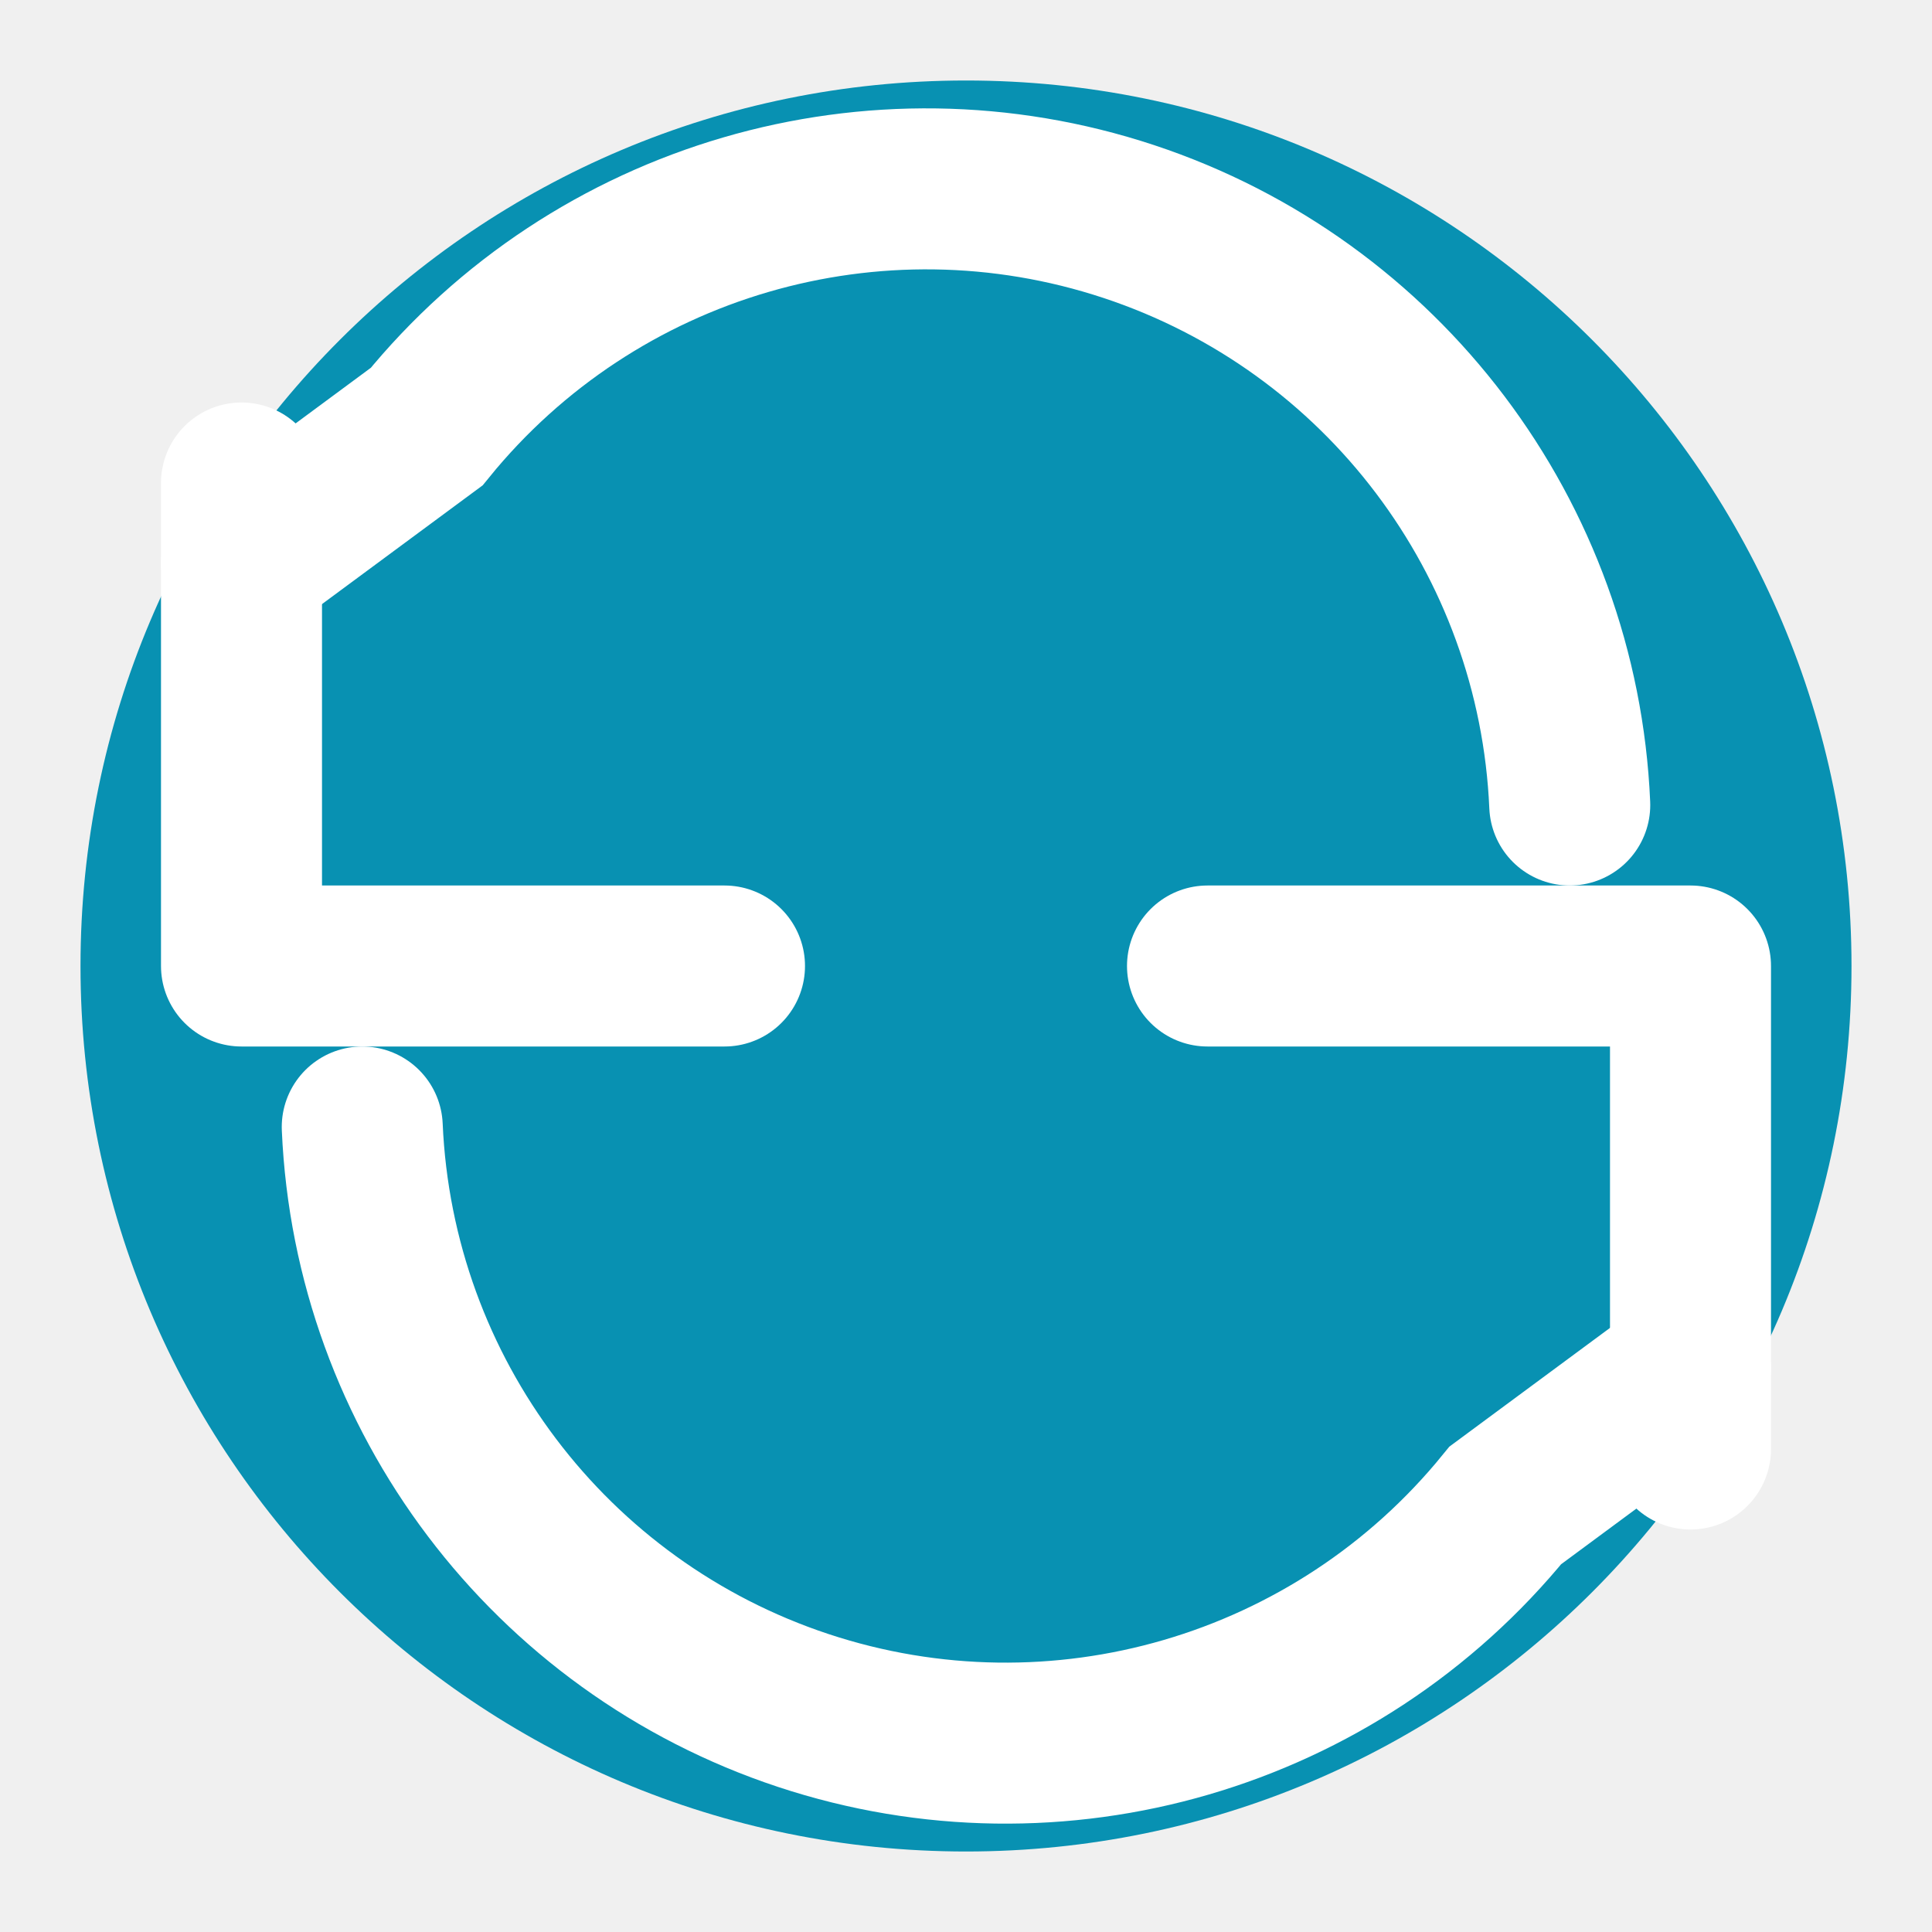
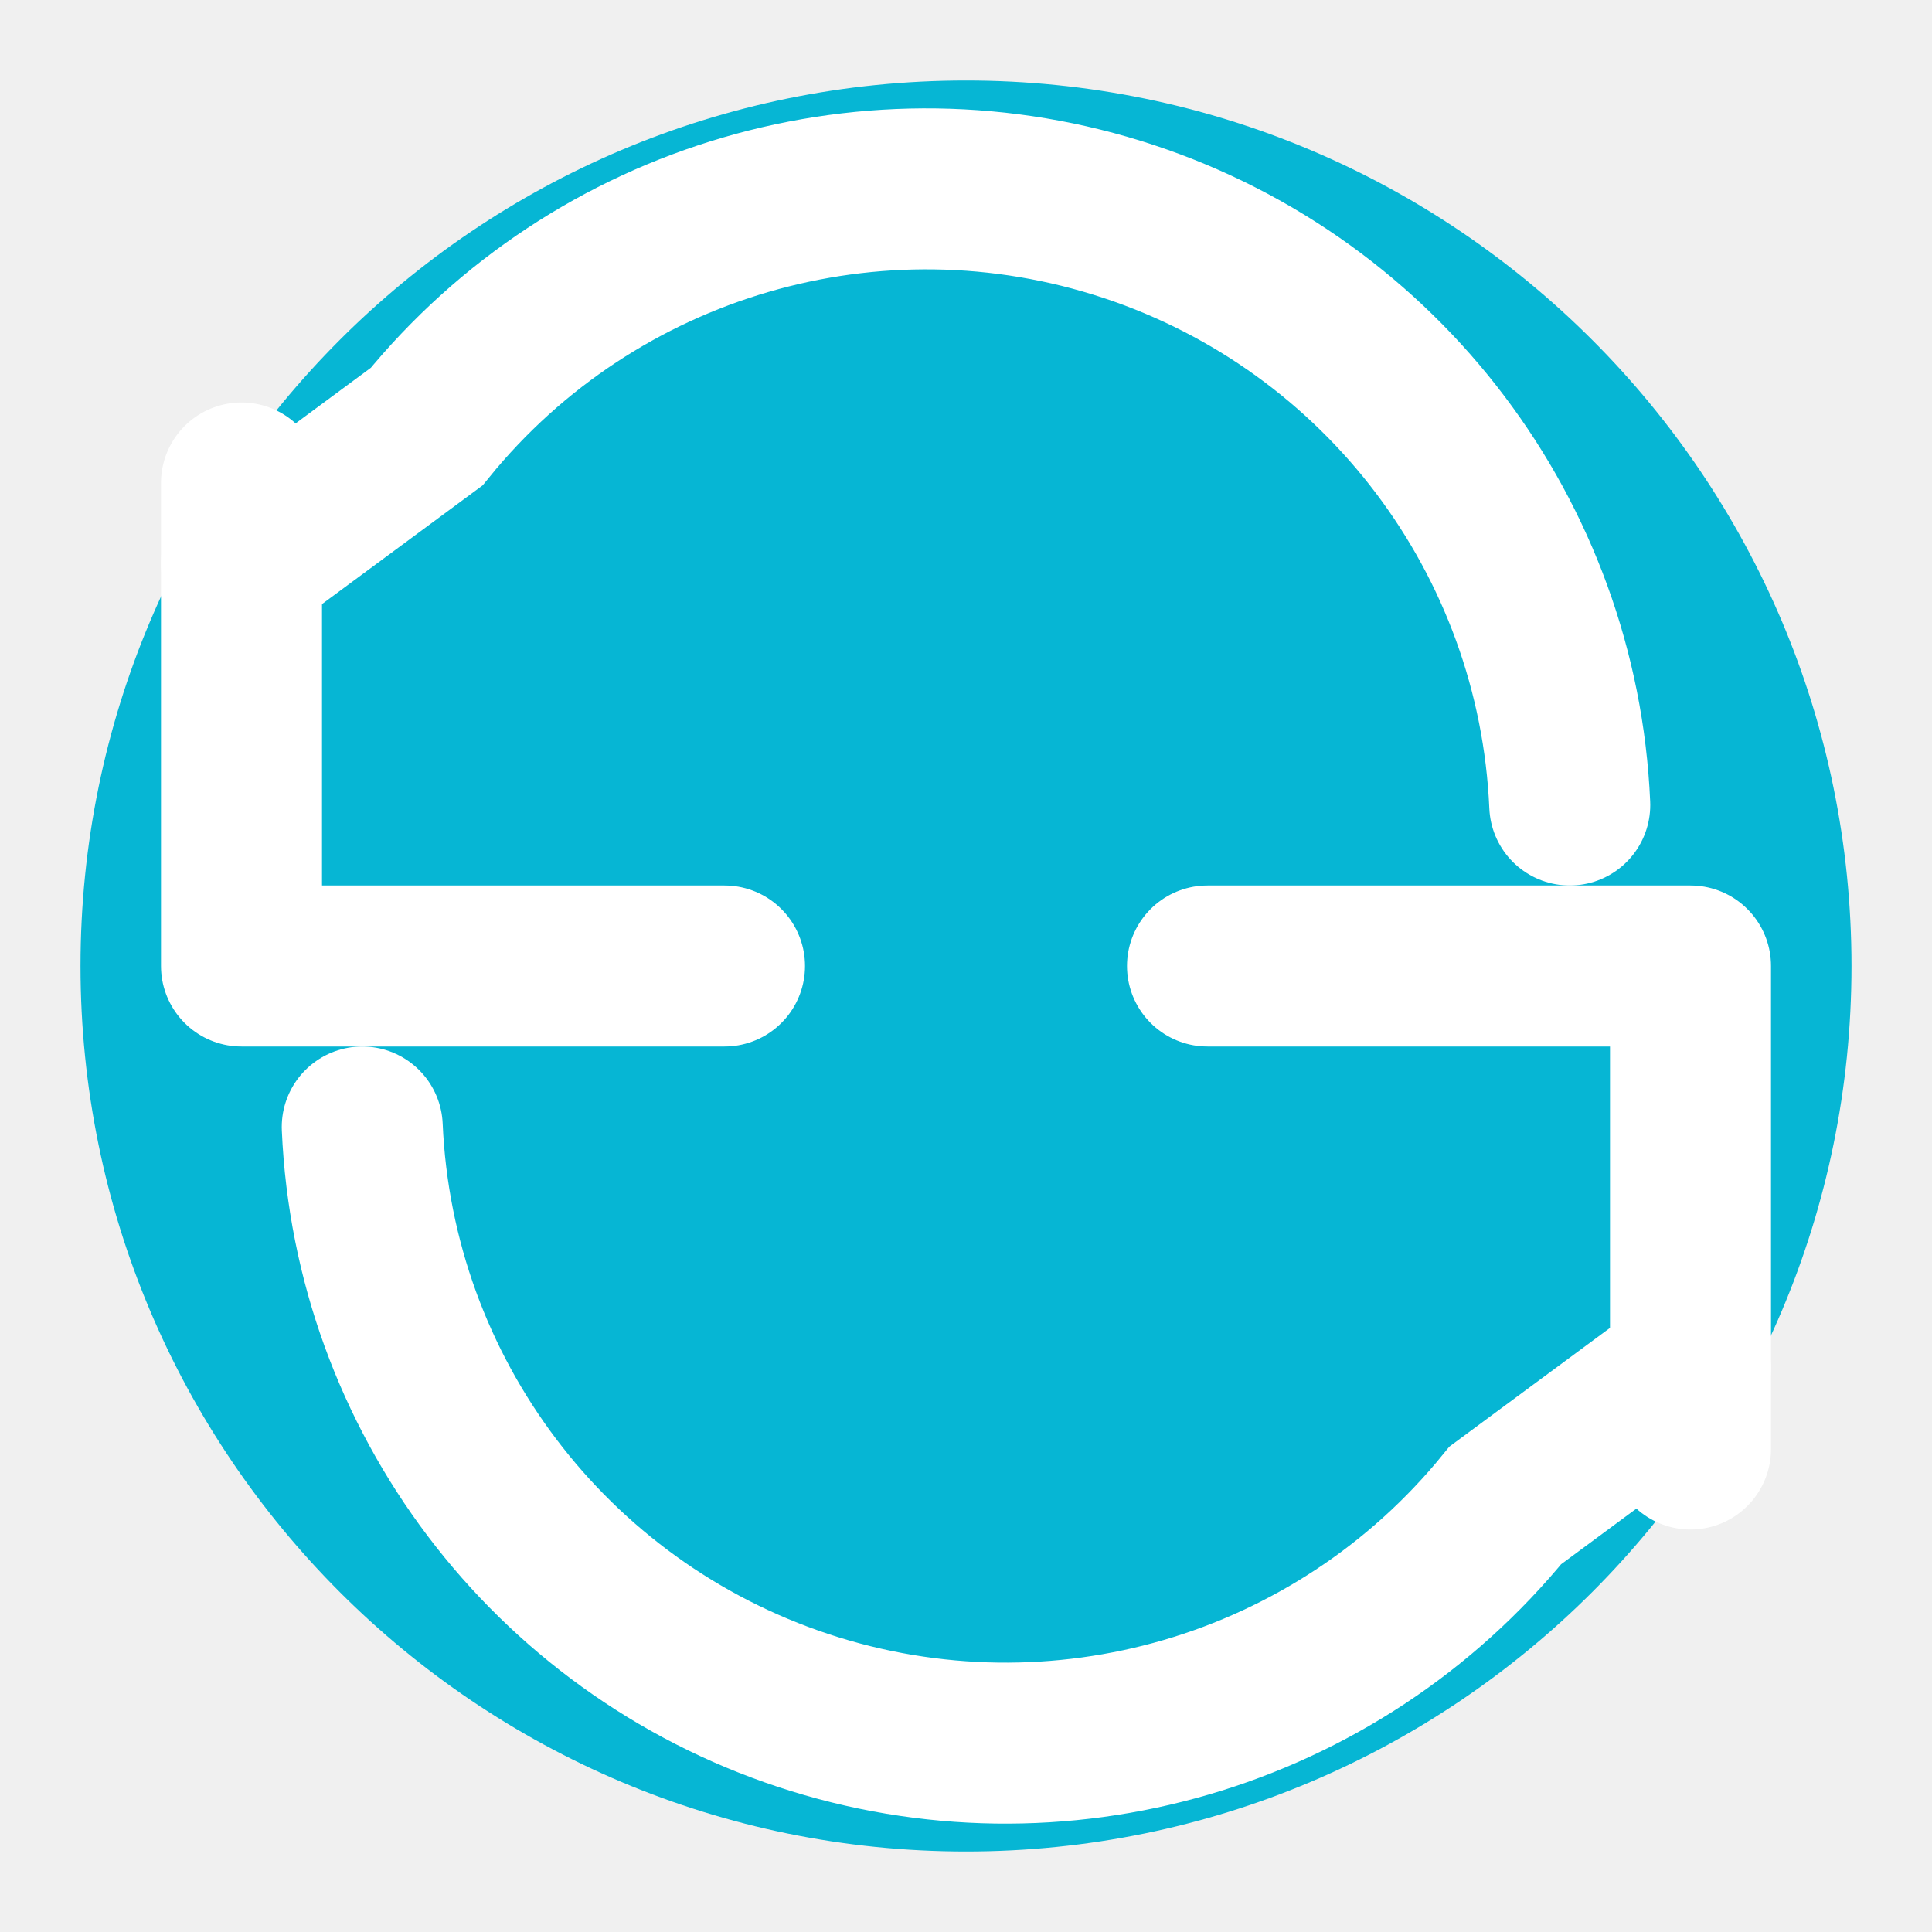
<svg xmlns="http://www.w3.org/2000/svg" viewBox="0 0 24 24">
-   <circle cx="12" cy="12" r="11" fill="#0891B2" />
+   <circle cx="12" cy="12" r="11" fill="#06B6D4" />
  <polyline points="3 6 3 12 9 12" fill="none" stroke="white" stroke-width="2" stroke-linecap="round" stroke-linejoin="round" />
  <polyline points="21 18 21 12 15 12" fill="none" stroke="white" stroke-width="2" stroke-linecap="round" stroke-linejoin="round" />
  <path d="M19.5 10A8 8 0 0 0 5.3 5.3L3 7m18 10l-2.3 1.7A8 8 0 0 1 4.5 14" fill="none" stroke="white" stroke-width="2" stroke-linecap="round" />
</svg>
